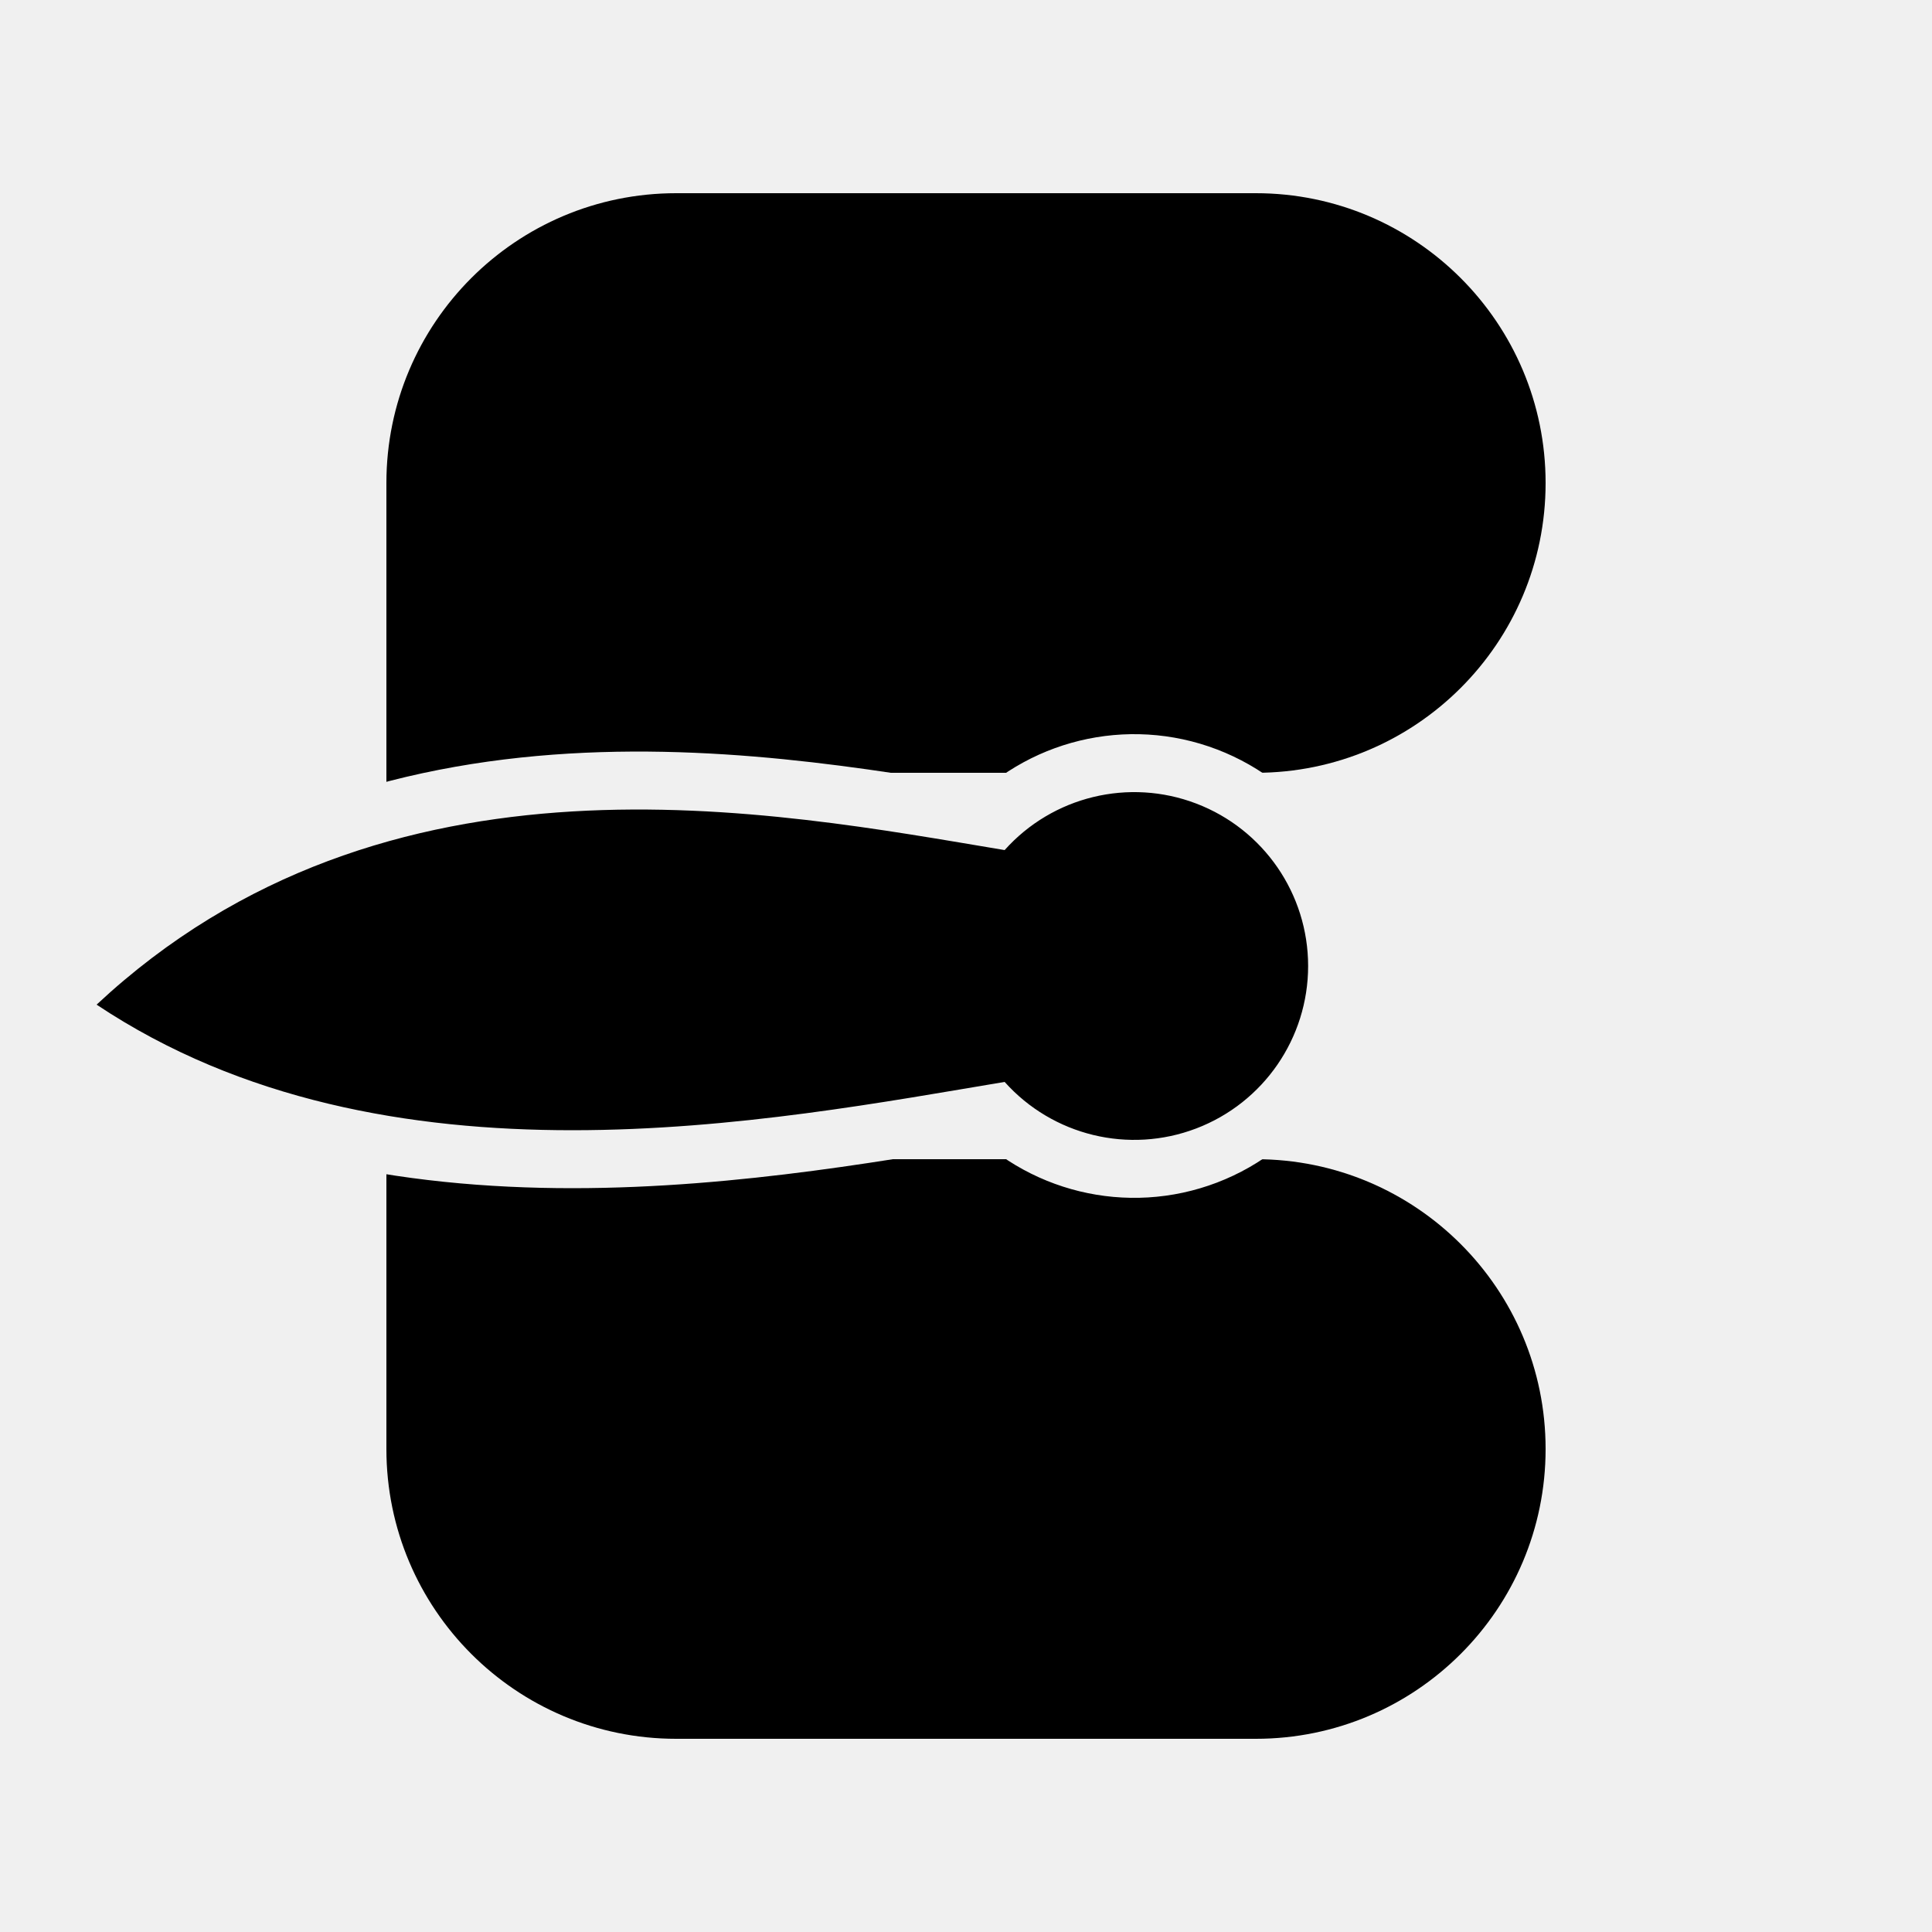
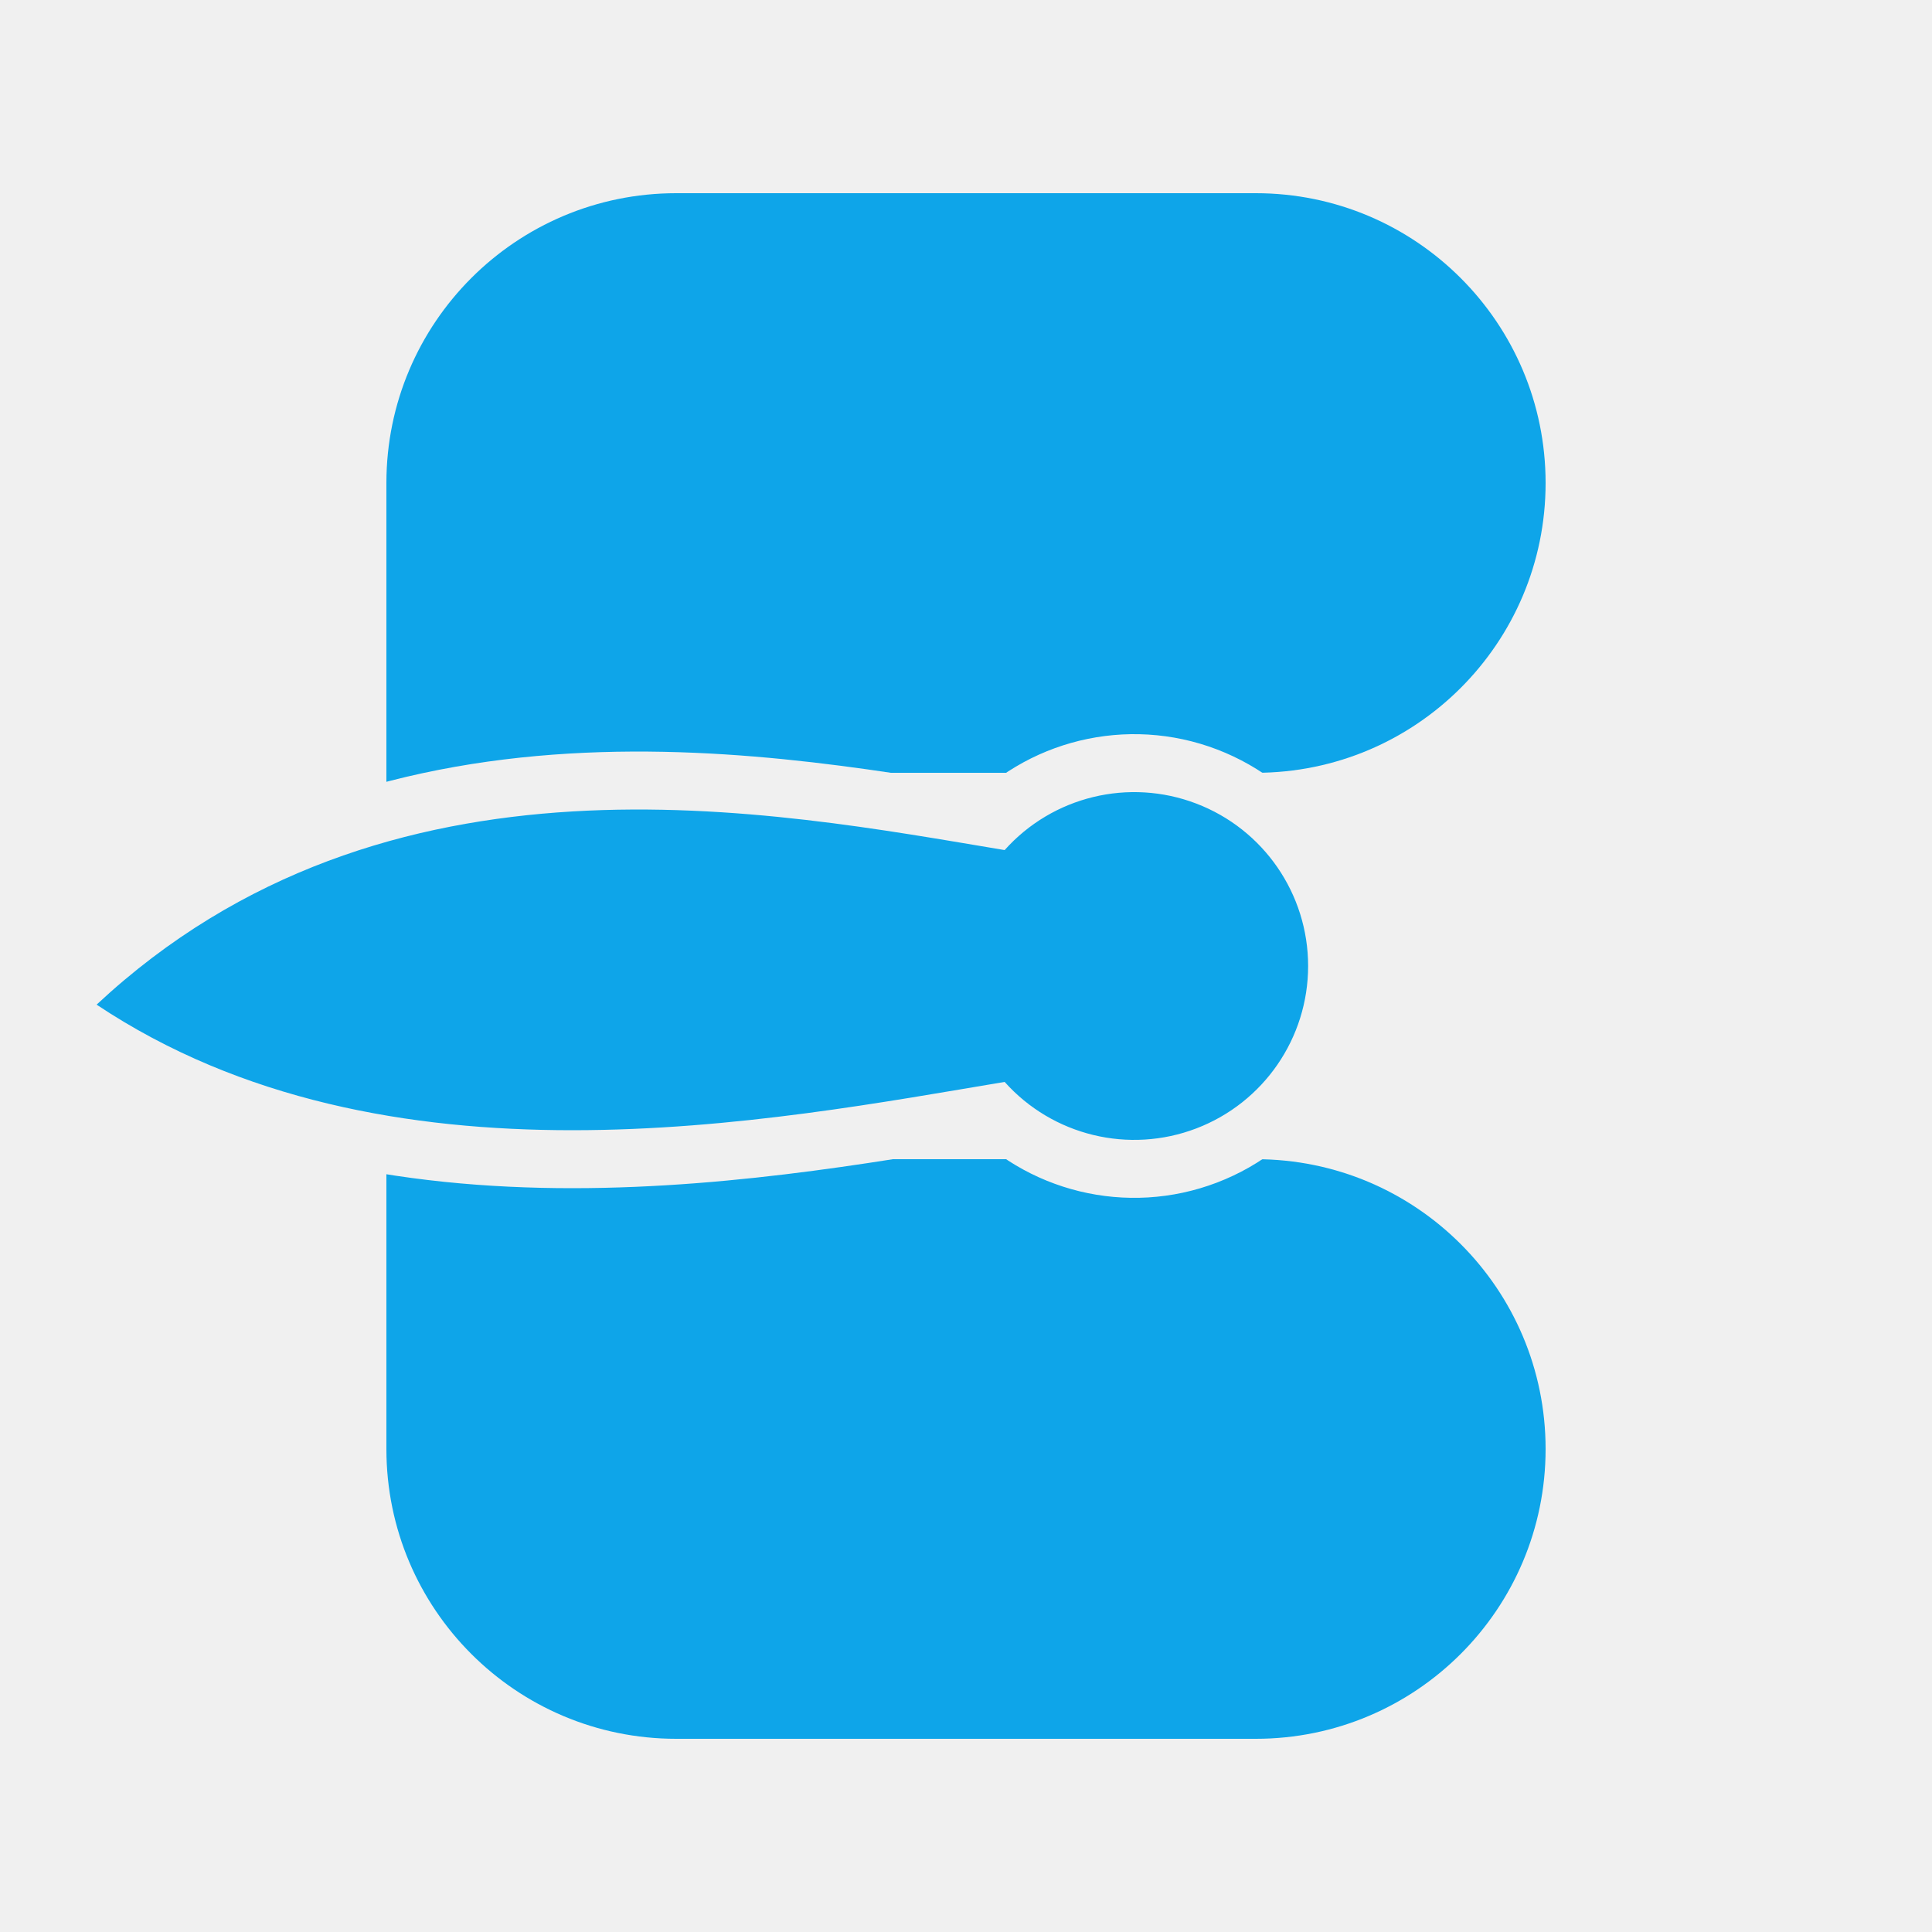
<svg xmlns="http://www.w3.org/2000/svg" viewBox="0 0 100 100">
  <defs>
    <mask id="swooshMask">
      <rect x="0" y="0" width="100" height="100" fill="white" />
      <path d="M 5 52 C 20 38, 40 42, 52 44 A 9 9 0 1 1 52 56 C 40 58, 20 62, 5 52 Z" fill="black" stroke="black" stroke-width="6" stroke-linejoin="round" />
    </mask>
  </defs>
-   <path d="M 35 10 L 65 10 A 15 15 0 0 1 65 40 L 44 40 L 44 60 L 65 60 A 15 15 0 0 1 65 90 L 35 90 A 15 15 0 0 1 20 75 L 20 25 A 15 15 0 0 1 35 10 Z" fill="currentColor" mask="url(#swooshMask)" />
-   <path d="M 5 52 C 20 38, 40 42, 52 44 A 9 9 0 1 1 52 56 C 40 58, 20 62, 5 52 Z" fill="currentColor" />
+   <path d="M 35 10 L 65 10 A 15 15 0 0 1 65 40 L 44 40 L 44 60 L 65 60 A 15 15 0 0 1 65 90 L 35 90 A 15 15 0 0 1 20 75 L 20 25 A 15 15 0 0 1 35 10 Z" fill="#0ea5e9" mask="url(#swooshMask)" />
+   <path d="M 5 52 C 20 38, 40 42, 52 44 A 9 9 0 1 1 52 56 C 40 58, 20 62, 5 52 Z" fill="#0ea5e9" />
</svg>
